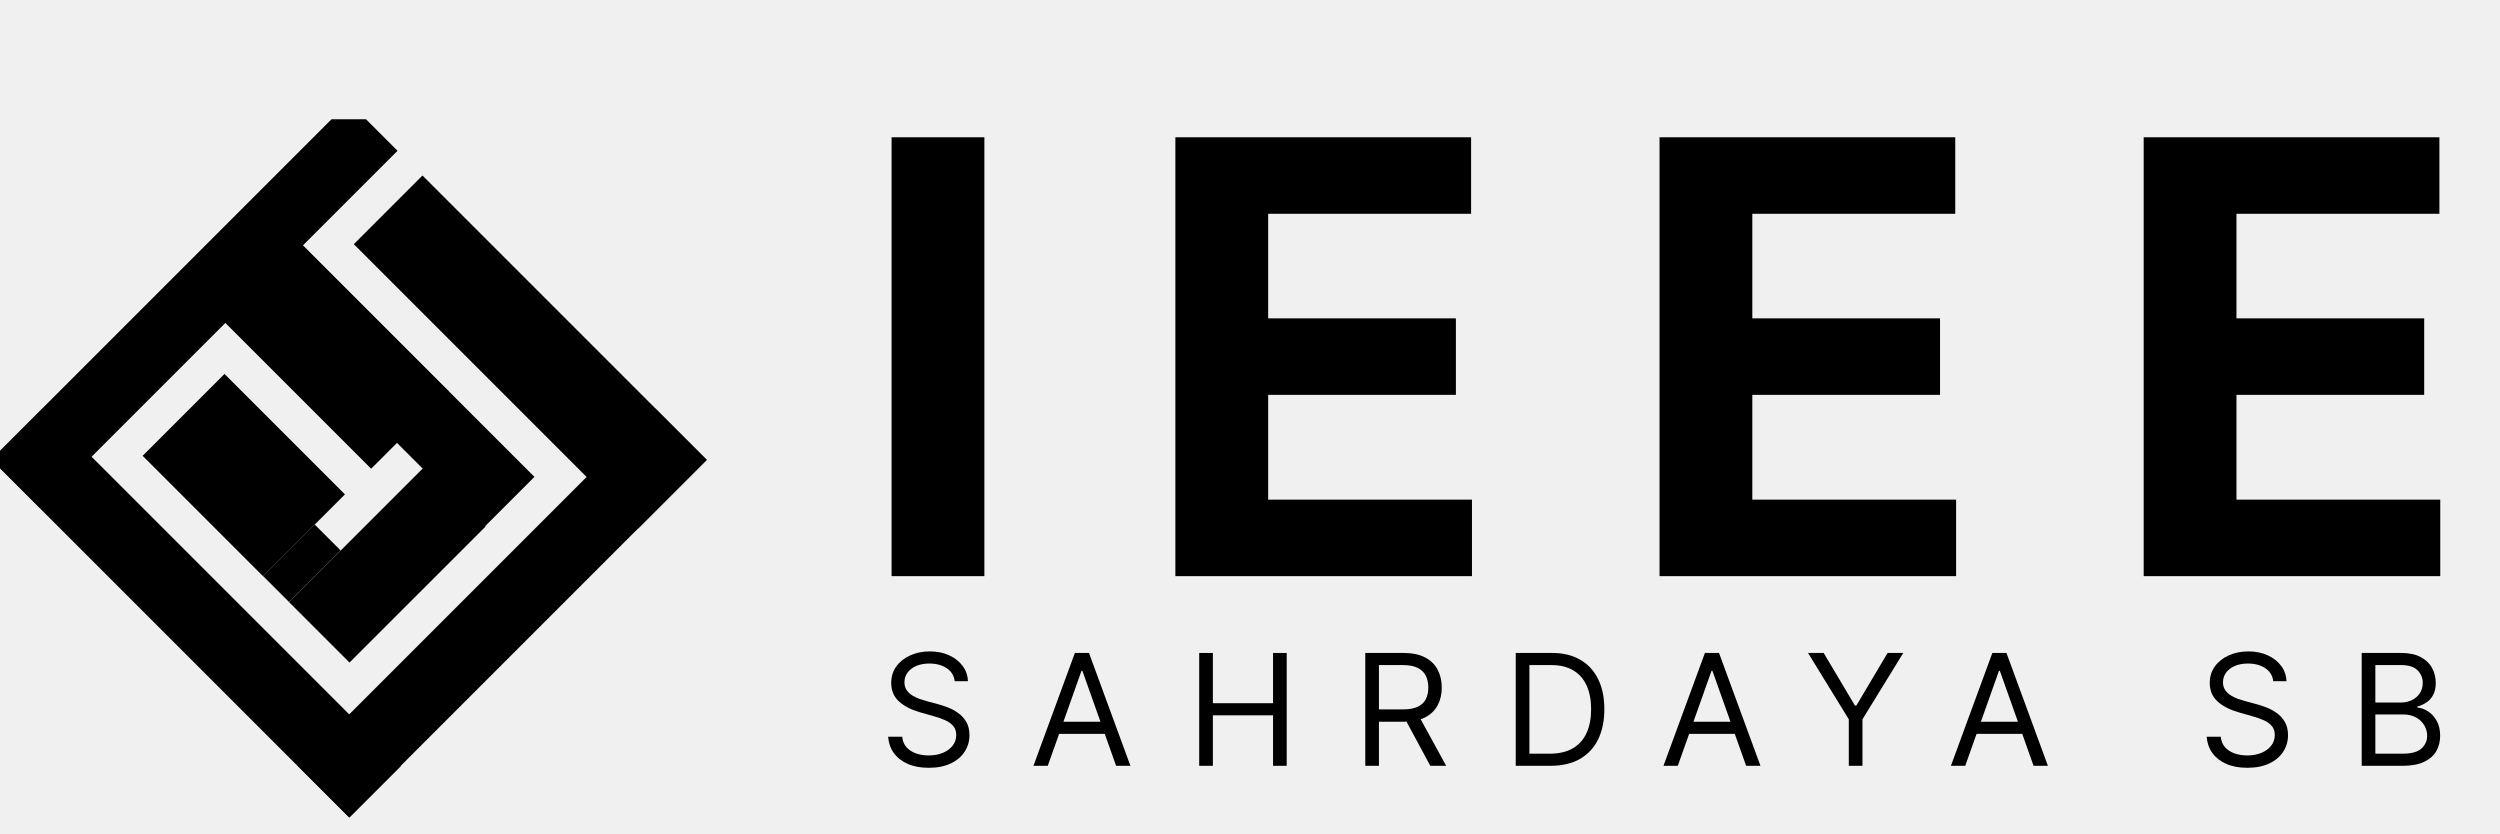
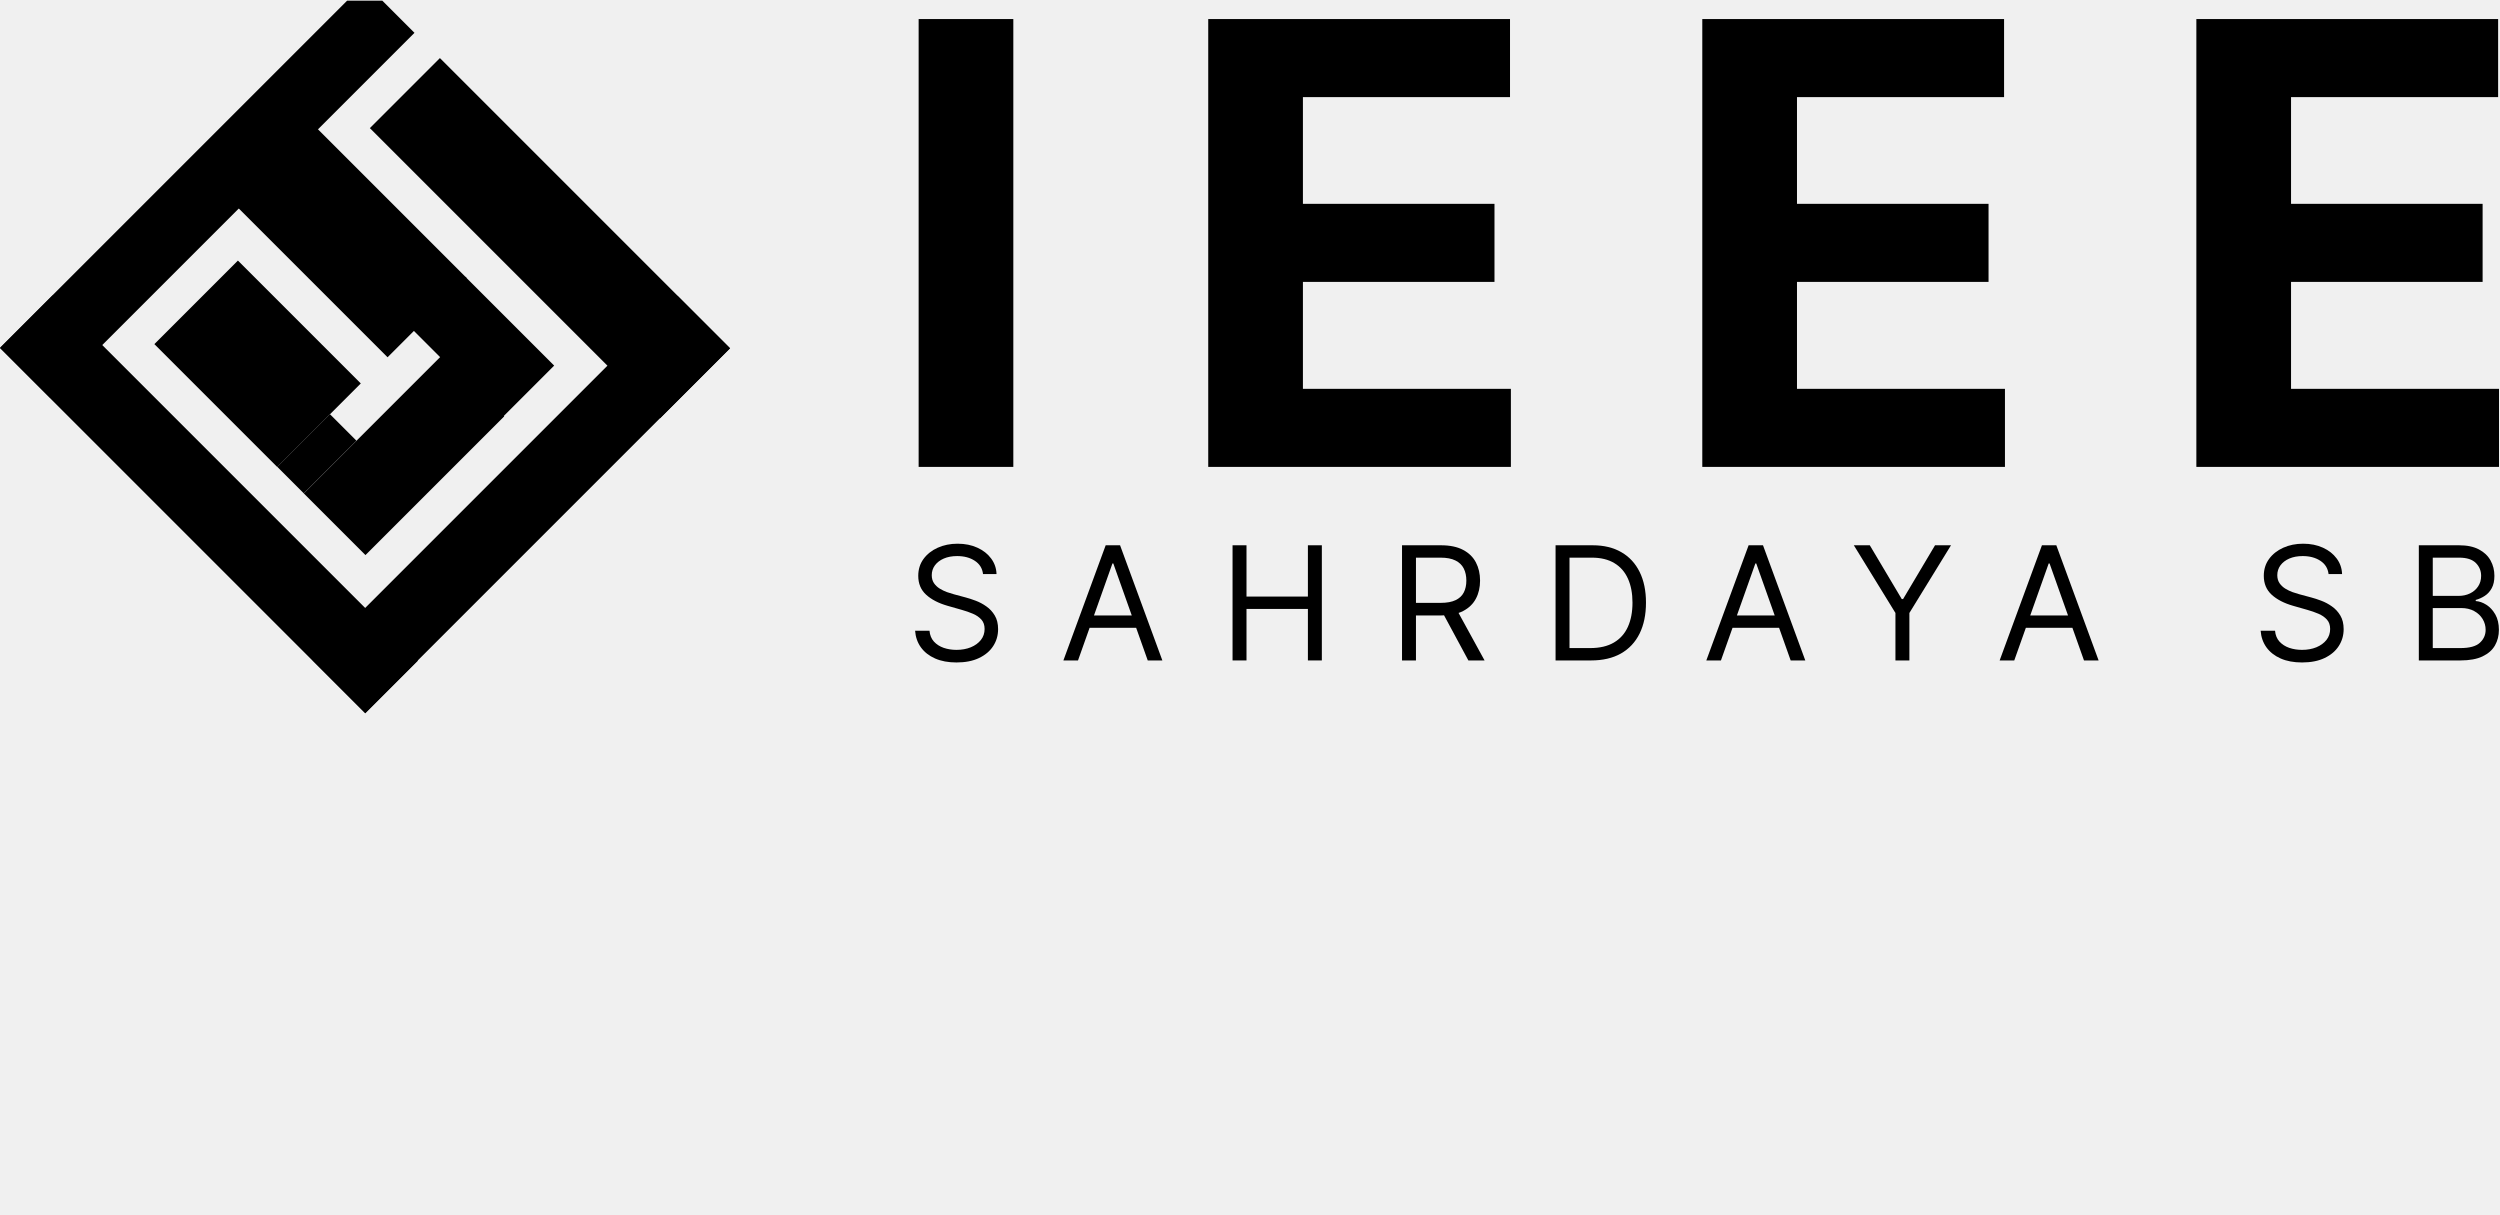
- <svg xmlns="http://www.w3.org/2000/svg" width="420" height="140" viewBox="115 160 290 5" fill="none">
+ <svg xmlns="http://www.w3.org/2000/svg" width="284" height="138" viewBox="114 128 284.183 137.94" fill="none">
  <g clip-path="url(#clip0_0_1)">
    <path d="M114.012 167.446L155.459 126L161.115 131.657L119.669 173.103L114.012 167.446Z" fill="black" />
    <path d="M119.985 161.51L161.504 203.029L155.519 209.014L114 167.495L119.985 161.51Z" fill="black" />
    <path d="M149.551 202.992L191 161.544L196.973 167.517L155.525 208.965L149.551 202.992Z" fill="black" />
    <path d="M148.534 184.015L164.308 168.241L171.317 175.25L155.542 191.024L148.534 184.015Z" fill="black" />
    <path d="M131.547 167.041L141.043 157.545L155.012 171.514L145.516 181.01L131.547 167.041Z" fill="black" />
    <path d="M148.534 184.007L154.518 178.022L151.505 175.009L145.521 180.993L148.534 184.007Z" fill="black" />
    <path d="M164.006 134.528L196.992 167.514L189.03 175.476L156.044 142.49L164.006 134.528Z" fill="black" />
    <path d="M148.536 141.016L167.055 159.536L158.054 168.538L139.534 150.018L148.536 141.016Z" fill="black" />
    <path d="M166.895 159.387L176.993 169.485L170.993 175.486L160.895 165.387L166.895 159.387Z" fill="black" />
    <path d="M229.188 130.091V181H218.425V130.091H229.188Z" fill="black" />
    <path d="M251.344 181V130.091H285.648V138.965H262.107V151.096H283.883V159.97H262.107V172.126H285.747V181H251.344Z" fill="black" />
    <path d="M307.505 181V130.091H341.809V138.965H318.269V151.096H340.044V159.97H318.269V172.126H341.909V181H307.505Z" fill="black" />
    <path d="M363.667 181V130.091H397.97V138.965H374.43V151.096H396.206V159.97H374.43V172.126H398.07V181H363.667Z" fill="black" />
    <path d="M225.744 193.182C225.668 192.534 225.357 192.031 224.811 191.673C224.266 191.315 223.597 191.136 222.804 191.136C222.224 191.136 221.717 191.23 221.283 191.418C220.852 191.605 220.516 191.863 220.273 192.191C220.034 192.519 219.915 192.892 219.915 193.31C219.915 193.659 219.998 193.96 220.164 194.211C220.335 194.458 220.552 194.665 220.816 194.831C221.08 194.993 221.357 195.127 221.647 195.234C221.937 195.336 222.203 195.419 222.446 195.483L223.776 195.841C224.116 195.93 224.496 196.054 224.913 196.212C225.335 196.369 225.738 196.585 226.121 196.857C226.509 197.126 226.829 197.471 227.08 197.893C227.332 198.315 227.457 198.832 227.457 199.446C227.457 200.153 227.272 200.793 226.901 201.364C226.535 201.935 225.998 202.388 225.29 202.725C224.587 203.062 223.733 203.23 222.727 203.23C221.79 203.23 220.978 203.079 220.292 202.776C219.61 202.474 219.073 202.052 218.681 201.511C218.293 200.969 218.074 200.341 218.023 199.625H219.659C219.702 200.119 219.868 200.528 220.158 200.852C220.452 201.172 220.822 201.411 221.27 201.568C221.722 201.722 222.207 201.798 222.727 201.798C223.332 201.798 223.876 201.7 224.357 201.504C224.839 201.304 225.22 201.027 225.501 200.673C225.783 200.315 225.923 199.898 225.923 199.42C225.923 198.986 225.802 198.632 225.559 198.359C225.316 198.087 224.996 197.865 224.6 197.695C224.204 197.524 223.776 197.375 223.315 197.247L221.705 196.787C220.682 196.493 219.872 196.073 219.276 195.528C218.679 194.982 218.381 194.268 218.381 193.386C218.381 192.653 218.579 192.014 218.975 191.469C219.376 190.919 219.913 190.493 220.586 190.19C221.263 189.884 222.02 189.73 222.855 189.73C223.699 189.73 224.449 189.881 225.105 190.184C225.761 190.482 226.281 190.891 226.665 191.411C227.053 191.931 227.257 192.521 227.278 193.182H225.744Z" fill="black" />
    <path d="M236.541 203H234.879L239.686 189.909H241.322L246.129 203H244.467L240.555 191.98H240.453L236.541 203ZM237.154 197.886H243.853V199.293H237.154V197.886Z" fill="black" />
    <path d="M254.108 203V189.909H255.693V195.739H262.673V189.909H264.258V203H262.673V197.145H255.693V203H254.108Z" fill="black" />
    <path d="M273.372 203V189.909H277.795C278.818 189.909 279.658 190.084 280.314 190.433C280.97 190.778 281.456 191.254 281.771 191.859C282.087 192.464 282.244 193.152 282.244 193.923C282.244 194.695 282.087 195.379 281.771 195.975C281.456 196.572 280.972 197.04 280.32 197.381C279.668 197.718 278.835 197.886 277.821 197.886H274.241V196.455H277.77C278.469 196.455 279.031 196.352 279.457 196.148C279.888 195.943 280.199 195.653 280.39 195.278C280.587 194.899 280.685 194.447 280.685 193.923C280.685 193.399 280.587 192.941 280.39 192.549C280.194 192.157 279.881 191.854 279.451 191.641C279.02 191.424 278.452 191.315 277.744 191.315H274.957V203H273.372ZM279.534 197.119L282.756 203H280.915L277.744 197.119H279.534Z" fill="black" />
    <path d="M294.865 203H290.826V189.909H295.044C296.314 189.909 297.401 190.171 298.304 190.695C299.208 191.215 299.9 191.963 300.382 192.939C300.863 193.911 301.104 195.074 301.104 196.429C301.104 197.793 300.861 198.967 300.375 199.951C299.89 200.931 299.182 201.685 298.253 202.214C297.324 202.738 296.195 203 294.865 203ZM292.411 201.594H294.763C295.846 201.594 296.743 201.385 297.454 200.967C298.166 200.55 298.696 199.955 299.046 199.184C299.395 198.413 299.57 197.494 299.57 196.429C299.57 195.372 299.397 194.462 299.052 193.7C298.707 192.933 298.191 192.344 297.505 191.935C296.819 191.522 295.965 191.315 294.942 191.315H292.411V201.594Z" fill="black" />
    <path d="M309.625 203H307.963L312.77 189.909H314.406L319.213 203H317.551L313.639 191.98H313.537L309.625 203ZM310.239 197.886H316.937V199.293H310.239V197.886Z" fill="black" />
    <path d="M324.731 189.909H326.546L330.177 196.02H330.331L333.961 189.909H335.777L331.046 197.605V203H329.461V197.605L324.731 189.909Z" fill="black" />
    <path d="M342.968 203H341.306L346.113 189.909H347.749L352.556 203H350.894L346.982 191.98H346.88L342.968 203ZM343.581 197.886H350.28V199.293H343.581V197.886Z" fill="black" />
    <path d="M378.697 193.182C378.62 192.534 378.309 192.031 377.763 191.673C377.218 191.315 376.549 191.136 375.756 191.136C375.177 191.136 374.67 191.23 374.235 191.418C373.804 191.605 373.468 191.863 373.225 192.191C372.986 192.519 372.867 192.892 372.867 193.31C372.867 193.659 372.95 193.96 373.116 194.211C373.287 194.458 373.504 194.665 373.768 194.831C374.032 194.993 374.309 195.127 374.599 195.234C374.889 195.336 375.155 195.419 375.398 195.483L376.728 195.841C377.069 195.93 377.448 196.054 377.866 196.212C378.287 196.369 378.69 196.585 379.074 196.857C379.461 197.126 379.781 197.471 380.032 197.893C380.284 198.315 380.41 198.832 380.41 199.446C380.41 200.153 380.224 200.793 379.853 201.364C379.487 201.935 378.95 202.388 378.243 202.725C377.54 203.062 376.685 203.23 375.679 203.23C374.742 203.23 373.93 203.079 373.244 202.776C372.562 202.474 372.025 202.052 371.633 201.511C371.246 200.969 371.026 200.341 370.975 199.625H372.611C372.654 200.119 372.82 200.528 373.11 200.852C373.404 201.172 373.775 201.411 374.222 201.568C374.674 201.722 375.16 201.798 375.679 201.798C376.285 201.798 376.828 201.7 377.309 201.504C377.791 201.304 378.172 201.027 378.454 200.673C378.735 200.315 378.875 199.898 378.875 199.42C378.875 198.986 378.754 198.632 378.511 198.359C378.268 198.087 377.949 197.865 377.552 197.695C377.156 197.524 376.728 197.375 376.268 197.247L374.657 196.787C373.634 196.493 372.824 196.073 372.228 195.528C371.631 194.982 371.333 194.268 371.333 193.386C371.333 192.653 371.531 192.014 371.927 191.469C372.328 190.919 372.865 190.493 373.538 190.19C374.216 189.884 374.972 189.73 375.807 189.73C376.651 189.73 377.401 189.881 378.057 190.184C378.714 190.482 379.233 190.891 379.617 191.411C380.005 191.931 380.209 192.521 380.231 193.182H378.697Z" fill="black" />
    <path d="M388.956 203V189.909H393.533C394.445 189.909 395.197 190.067 395.789 190.382C396.381 190.693 396.822 191.113 397.112 191.641C397.402 192.165 397.547 192.747 397.547 193.386C397.547 193.949 397.447 194.413 397.246 194.78C397.05 195.146 396.79 195.436 396.467 195.649C396.147 195.862 395.8 196.02 395.425 196.122V196.25C395.825 196.276 396.228 196.416 396.633 196.672C397.038 196.928 397.376 197.294 397.649 197.771C397.922 198.249 398.058 198.832 398.058 199.523C398.058 200.179 397.909 200.769 397.611 201.293C397.312 201.817 396.842 202.233 396.198 202.54C395.555 202.847 394.717 203 393.686 203H388.956ZM390.541 201.594H393.686C394.722 201.594 395.457 201.393 395.891 200.993C396.33 200.588 396.55 200.098 396.55 199.523C396.55 199.08 396.437 198.67 396.211 198.295C395.985 197.916 395.663 197.614 395.246 197.388C394.828 197.158 394.334 197.043 393.763 197.043H390.541V201.594ZM390.541 195.662H393.482C393.959 195.662 394.389 195.568 394.773 195.381C395.16 195.193 395.467 194.929 395.693 194.588C395.923 194.247 396.038 193.847 396.038 193.386C396.038 192.811 395.838 192.323 395.437 191.923C395.037 191.518 394.402 191.315 393.533 191.315H390.541V195.662Z" fill="black" />
  </g>
  <defs>
    <clipPath id="clip0_0_1">
      <rect width="284.183" height="137.94" fill="white" transform="translate(114 128)" />
    </clipPath>
  </defs>
</svg>
